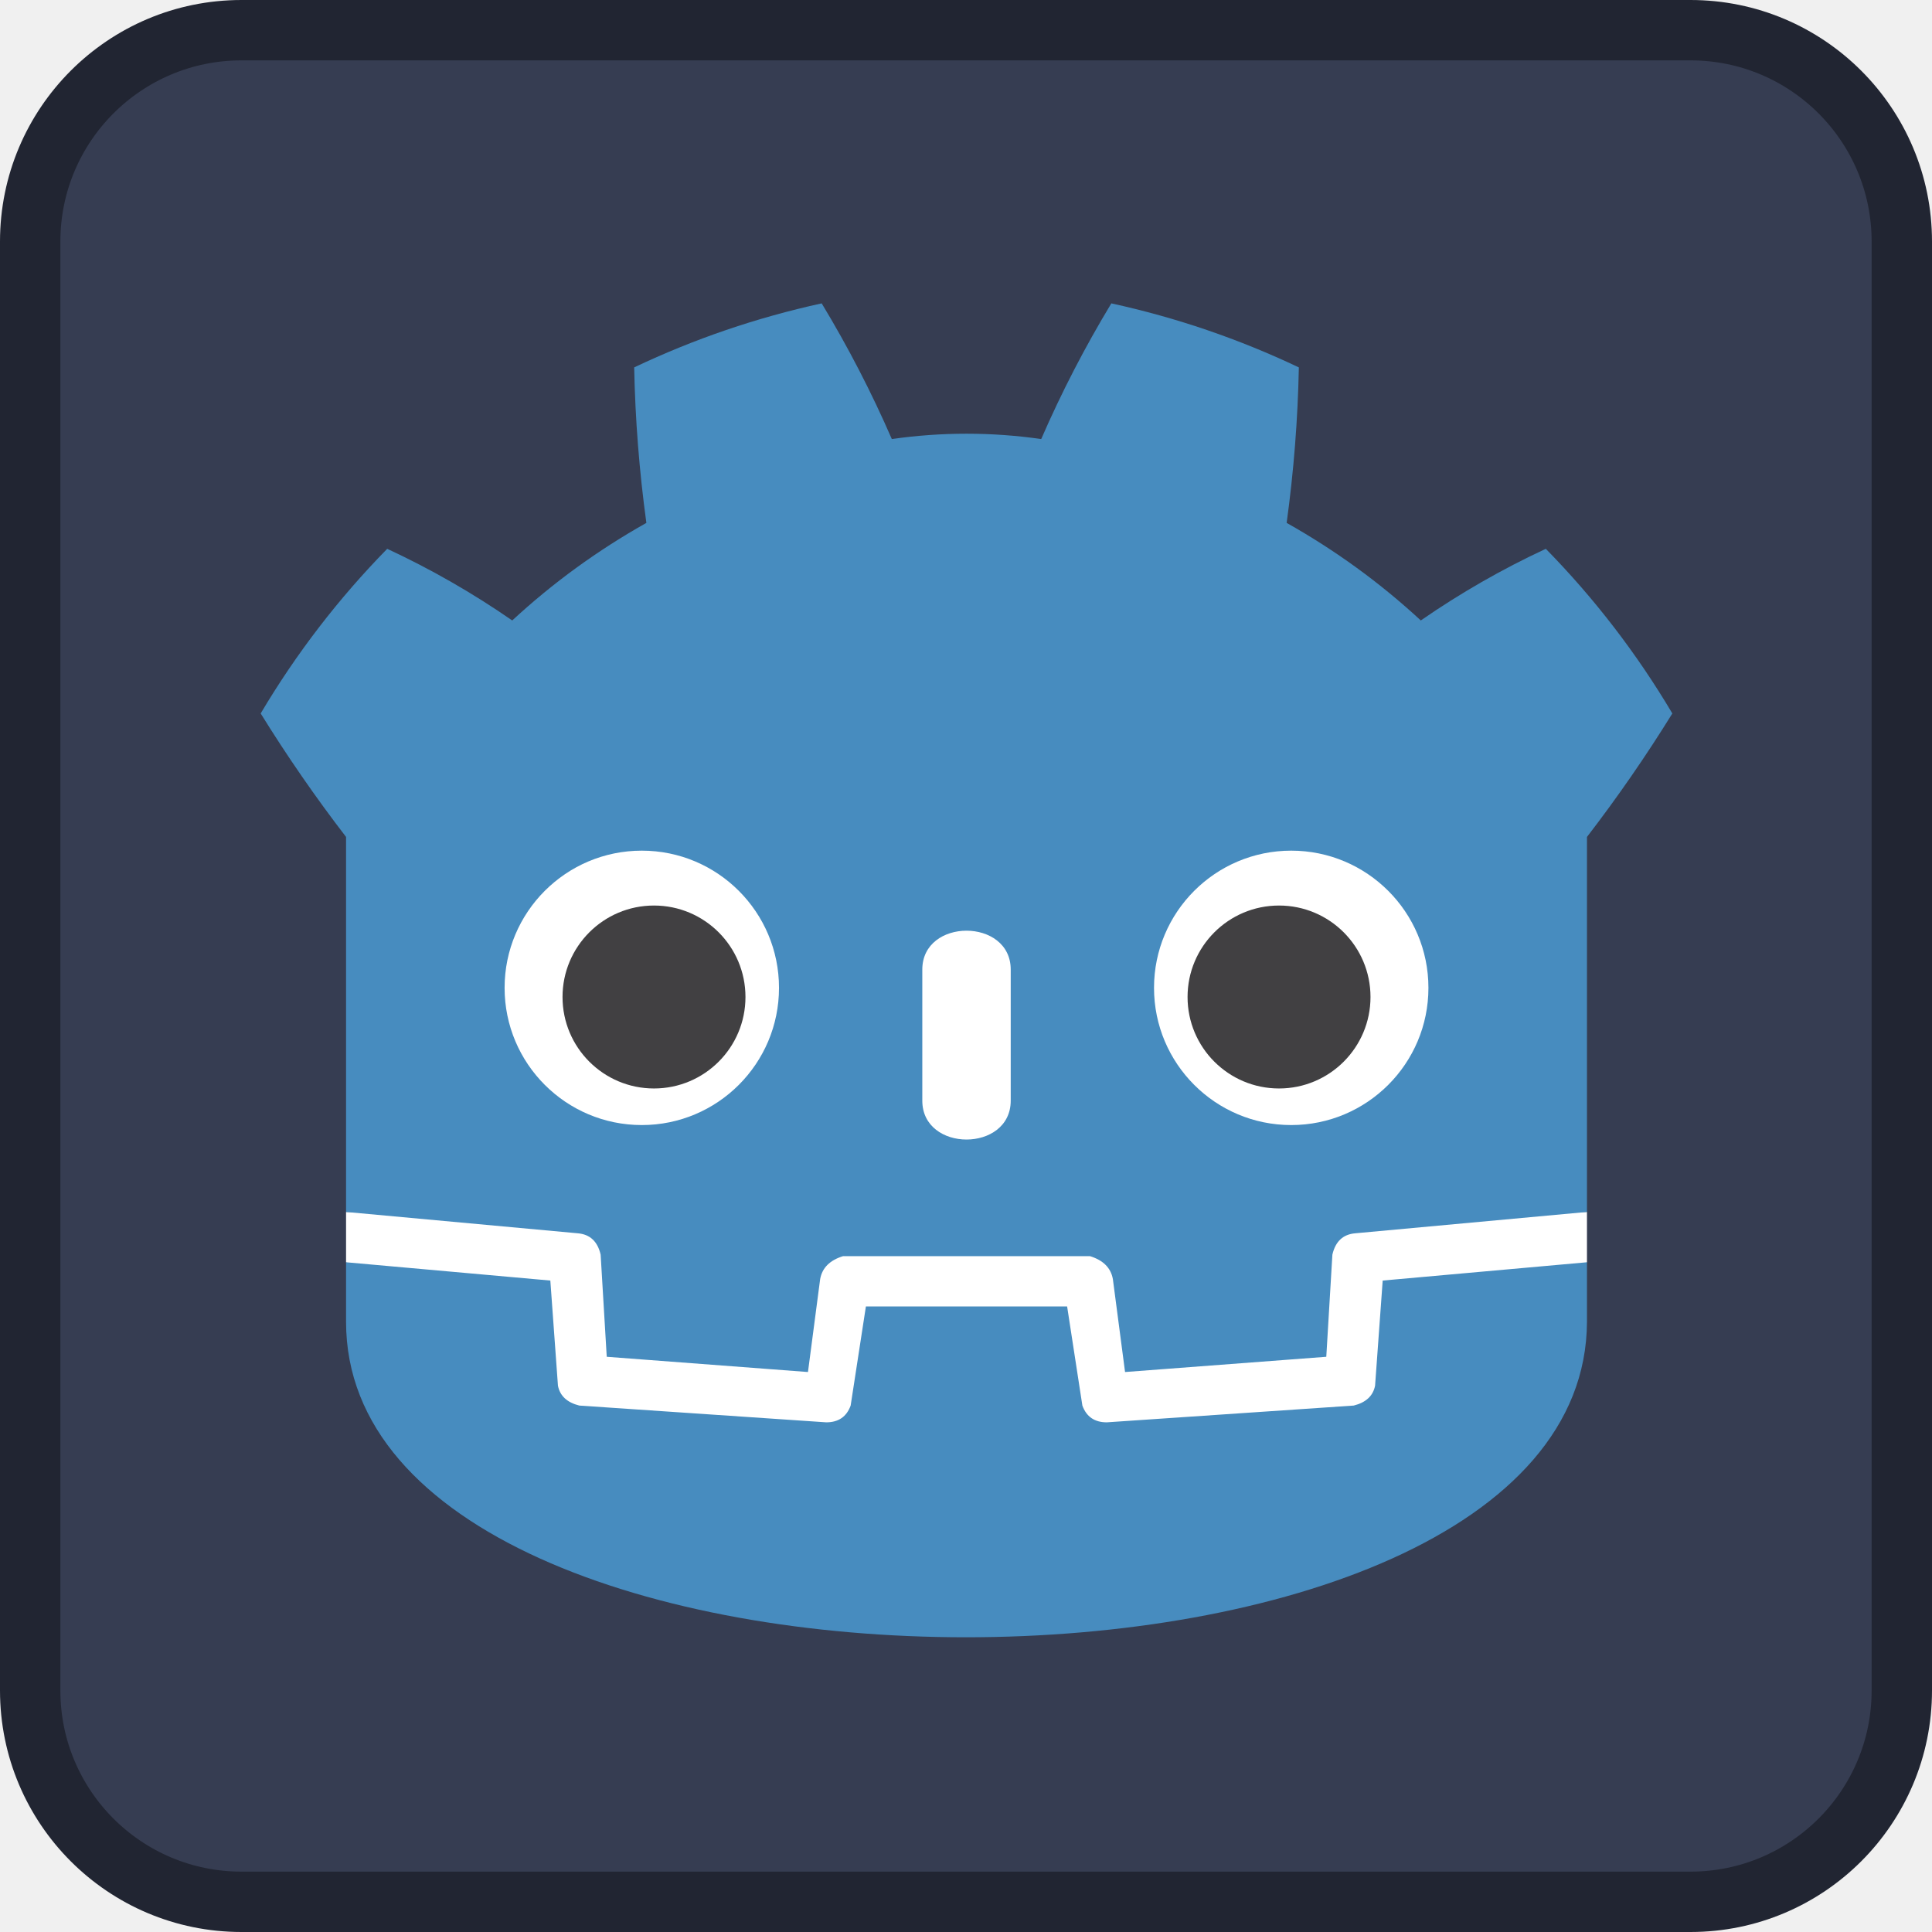
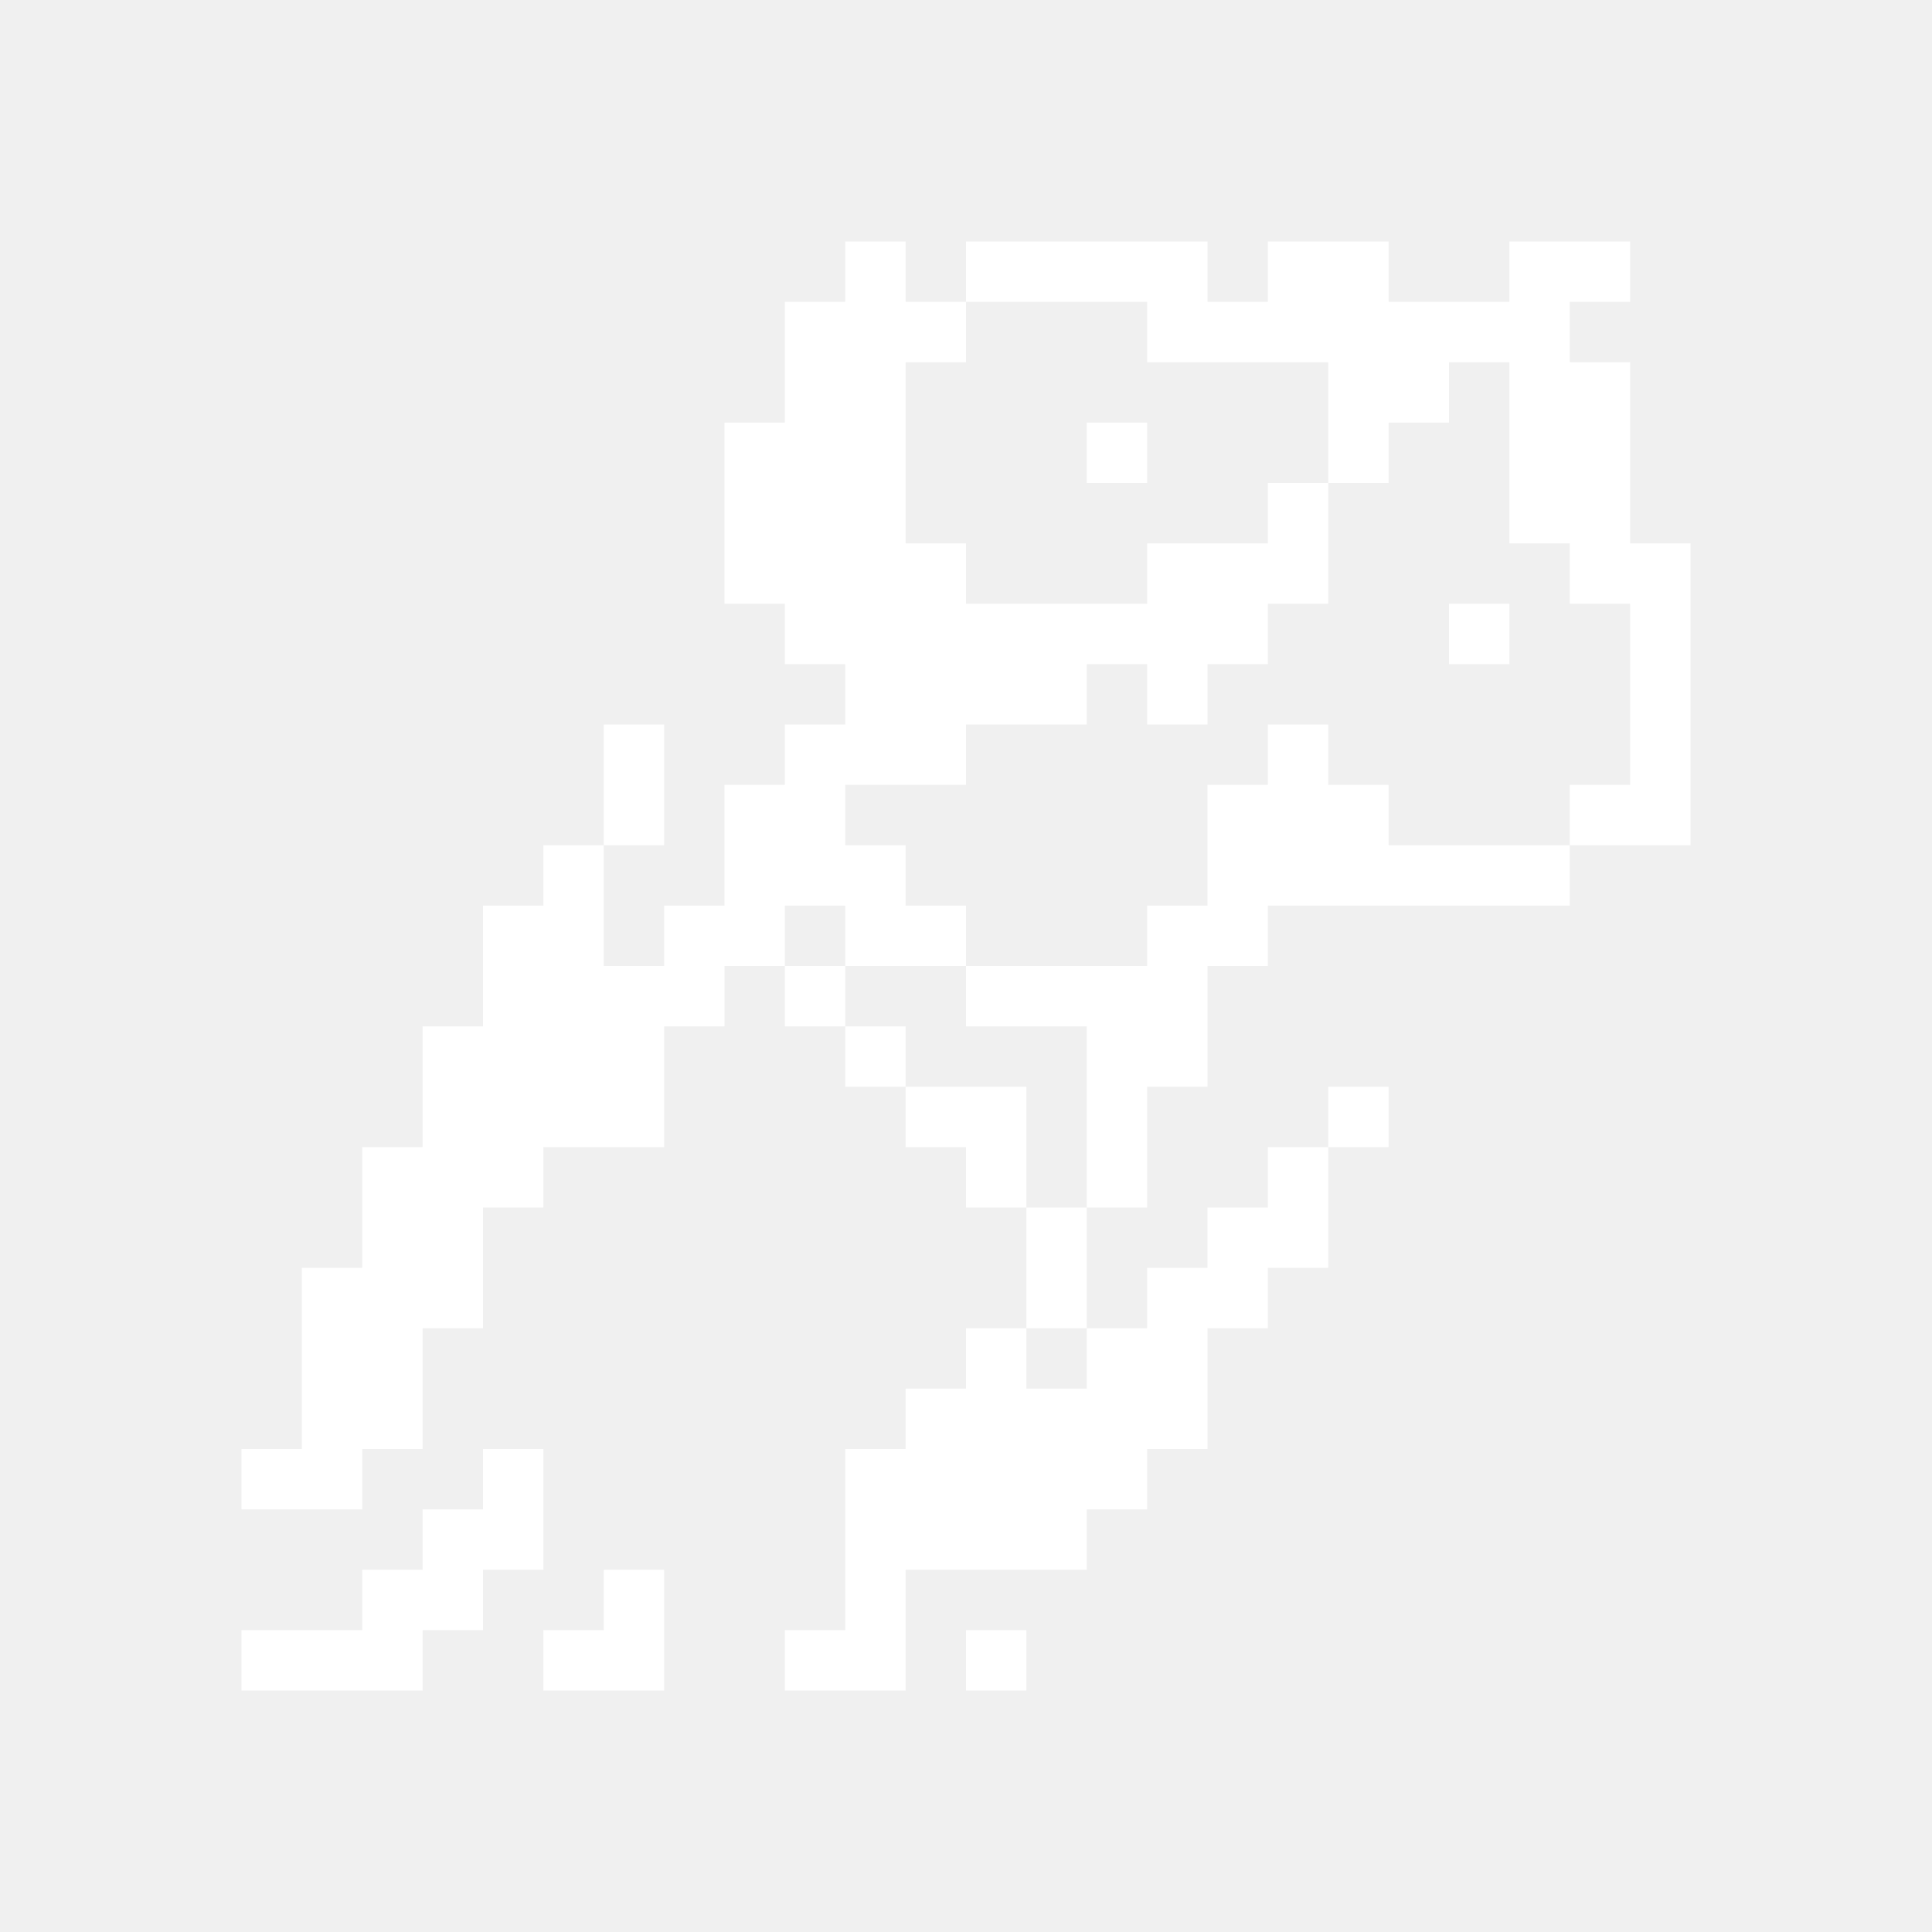
- <svg xmlns="http://www.w3.org/2000/svg" width="128" height="128">
-   <rect width="124" height="124" x="2" y="2" fill="#363d52" stroke="#212532" stroke-width="4" rx="14" />
-   <g fill="#fff" transform="translate(12.322 12.322)scale(.101)">
-     <path d="M105 673v33q407 354 814 0v-33z" />
-     <path fill="#478cbf" d="m105 673 152 14q12 1 15 14l4 67 132 10 8-61q2-11 15-15h162q13 4 15 15l8 61 132-10 4-67q3-13 15-14l152-14V427q30-39 56-81-35-59-83-108-43 20-82 47-40-37-88-64 7-51 8-102-59-28-123-42-26 43-46 89-49-7-98 0-20-46-46-89-64 14-123 42 1 51 8 102-48 27-88 64-39-27-82-47-48 49-83 108 26 42 56 81zm0 33v39c0 276 813 276 814 0v-39l-134 12-5 69q-2 10-14 13l-162 11q-12 0-16-11l-10-65H446l-10 65q-4 11-16 11l-162-11q-12-3-14-13l-5-69z" />
-     <path d="M483 600c0 34 58 34 58 0v-86c0-34-58-34-58 0z" />
-     <circle cx="725" cy="526" r="90" />
-     <circle cx="299" cy="526" r="90" />
-   </g>
-   <g fill="#414042" transform="translate(12.322 12.322)scale(.101)">
-     <circle cx="307" cy="532" r="60" />
-     <circle cx="717" cy="532" r="60" />
-   </g>
+ <svg xmlns="http://www.w3.org/2000/svg" version="1.1" width="64" height="64">
+   <path d="M0 0 C0.66 0 1.32 0 2 0 C2 0.66 2 1.32 2 2 C2.66 2 3.32 2 4 2 C4 2.66 4 3.32 4 4 C3.34 4 2.68 4 2 4 C2 5.98 2 7.96 2 10 C2.66 10 3.32 10 4 10 C4 10.66 4 11.32 4 12 C5.98 12 7.96 12 10 12 C10 11.34 10 10.68 10 10 C11.32 10 12.64 10 14 10 C14 9.34 14 8.68 14 8 C14.66 8 15.32 8 16 8 C16 9.32 16 10.64 16 12 C15.34 12 14.68 12 14 12 C14 12.66 14 13.32 14 14 C13.34 14 12.68 14 12 14 C12 14.66 12 15.32 12 16 C11.34 16 10.68 16 10 16 C10 15.34 10 14.68 10 14 C9.34 14 8.68 14 8 14 C8 14.66 8 15.32 8 16 C6.68 16 5.36 16 4 16 C4 16.66 4 17.32 4 18 C2.68 18 1.36 18 0 18 C0 18.66 0 19.32 0 20 C0.66 20 1.32 20 2 20 C2 20.66 2 21.32 2 22 C2.66 22 3.32 22 4 22 C4 22.66 4 23.32 4 24 C2.68 24 1.36 24 0 24 C0 23.34 0 22.68 0 22 C-0.66 22 -1.32 22 -2 22 C-2 22.66 -2 23.32 -2 24 C-2.66 24 -3.32 24 -4 24 C-4 24.66 -4 25.32 -4 26 C-4.66 26 -5.32 26 -6 26 C-6 27.32 -6 28.64 -6 30 C-7.32 30 -8.64 30 -10 30 C-10 30.66 -10 31.32 -10 32 C-10.66 32 -11.32 32 -12 32 C-12 33.32 -12 34.64 -12 36 C-12.66 36 -13.32 36 -14 36 C-14 37.32 -14 38.64 -14 40 C-14.66 40 -15.32 40 -16 40 C-16 40.66 -16 41.32 -16 42 C-17.32 42 -18.64 42 -20 42 C-20 41.34 -20 40.68 -20 40 C-19.34 40 -18.68 40 -18 40 C-18 38.02 -18 36.04 -18 34 C-17.34 34 -16.68 34 -16 34 C-16 32.68 -16 31.36 -16 30 C-15.34 30 -14.68 30 -14 30 C-14 28.68 -14 27.36 -14 26 C-13.34 26 -12.68 26 -12 26 C-12 24.68 -12 23.36 -12 22 C-11.34 22 -10.68 22 -10 22 C-10 21.34 -10 20.68 -10 20 C-9.34 20 -8.68 20 -8 20 C-8 21.32 -8 22.64 -8 24 C-7.34 24 -6.68 24 -6 24 C-6 23.34 -6 22.68 -6 22 C-5.34 22 -4.68 22 -4 22 C-4 20.68 -4 19.36 -4 18 C-3.34 18 -2.68 18 -2 18 C-2 17.34 -2 16.68 -2 16 C-1.34 16 -0.68 16 0 16 C0 15.34 0 14.68 0 14 C-0.66 14 -1.32 14 -2 14 C-2 13.34 -2 12.68 -2 12 C-2.66 12 -3.32 12 -4 12 C-4 10.02 -4 8.04 -4 6 C-3.34 6 -2.68 6 -2 6 C-2 4.68 -2 3.36 -2 2 C-1.34 2 -0.68 2 0 2 C0 1.34 0 0.68 0 0 Z " fill="#FFFFFF" transform="translate(28,8)" />
+   <path d="M0 0 C2.64 0 5.28 0 8 0 C8 0.66 8 1.32 8 2 C8.66 2 9.32 2 10 2 C10 1.34 10 0.68 10 0 C11.32 0 12.64 0 14 0 C14 0.66 14 1.32 14 2 C15.32 2 16.64 2 18 2 C18 1.34 18 0.68 18 0 C19.32 0 20.64 0 22 0 C22 0.66 22 1.32 22 2 C21.34 2 20.68 2 20 2 C20 2.66 20 3.32 20 4 C20.66 4 21.32 4 22 4 C22 5.98 22 7.96 22 10 C22.66 10 23.32 10 24 10 C24 13.3 24 16.6 24 20 C22.68 20 21.36 20 20 20 C20 19.34 20 18.68 20 18 C20.66 18 21.32 18 22 18 C22 16.02 22 14.04 22 12 C21.34 12 20.68 12 20 12 C20 11.34 20 10.68 20 10 C19.34 10 18.68 10 18 10 C18 8.02 18 6.04 18 4 C17.34 4 16.68 4 16 4 C16 4.66 16 5.32 16 6 C15.34 6 14.68 6 14 6 C14 6.66 14 7.32 14 8 C13.34 8 12.68 8 12 8 C12 6.68 12 5.36 12 4 C10.02 4 8.04 4 6 4 C6 3.34 6 2.68 6 2 C4.02 2 2.04 2 0 2 C0 1.34 0 0.68 0 0 Z " fill="#FFFFFF" transform="translate(32,8)" />
+   <path d="M0 0 C0.66 0 1.32 0 2 0 C2 1.32 2 2.64 2 4 C1.34 4 0.68 4 0 4 C0 4.66 0 5.32 0 6 C-0.66 6 -1.32 6 -2 6 C-2 7.32 -2 8.64 -2 10 C-2.66 10 -3.32 10 -4 10 C-4 10.66 -4 11.32 -4 12 C-4.66 12 -5.32 12 -6 12 C-6 12.66 -6 13.32 -6 14 C-7.98 14 -9.96 14 -12 14 C-12 15.32 -12 16.64 -12 18 C-13.32 18 -14.64 18 -16 18 C-16 17.34 -16 16.68 -16 16 C-15.34 16 -14.68 16 -14 16 C-14 14.02 -14 12.04 -14 10 C-13.34 10 -12.68 10 -12 10 C-12 9.34 -12 8.68 -12 8 C-11.34 8 -10.68 8 -10 8 C-10 7.34 -10 6.68 -10 6 C-9.34 6 -8.68 6 -8 6 C-8 6.66 -8 7.32 -8 8 C-7.34 8 -6.68 8 -6 8 C-6 7.34 -6 6.68 -6 6 C-5.34 6 -4.68 6 -4 6 C-4 5.34 -4 4.68 -4 4 C-3.34 4 -2.68 4 -2 4 C-2 3.34 -2 2.68 -2 2 C-1.34 2 -0.68 2 0 2 C0 1.34 0 0.68 0 0 Z " fill="#FFFFFF" transform="translate(42,38)" />
+   <path d="M0 0 C0.66 0 1.32 0 2 0 C2 0.66 2 1.32 2 2 C2.66 2 3.32 2 4 2 C4 2.66 4 3.32 4 4 C5.98 4 7.96 4 10 4 C10 4.66 10 5.32 10 6 C6.7 6 3.4 6 0 6 C0 6.66 0 7.32 0 8 C-0.66 8 -1.32 8 -2 8 C-2 9.32 -2 10.64 -2 12 C-2.66 12 -3.32 12 -4 12 C-4 13.32 -4 14.64 -4 16 C-4.66 16 -5.32 16 -6 16 C-6 14.02 -6 12.04 -6 10 C-7.32 10 -8.64 10 -10 10 C-10 9.34 -10 8.68 -10 8 C-8.02 8 -6.04 8 -4 8 C-4 7.34 -4 6.68 -4 6 C-3.34 6 -2.68 6 -2 6 C-2 4.68 -2 3.36 -2 2 C-1.34 2 -0.68 2 0 2 C0 1.34 0 0.68 0 0 Z " fill="#FFFFFF" transform="translate(42,24)" />
+   <path d="M0 0 C0.66 0 1.32 0 2 0 C2 1.32 2 2.64 2 4 C1.34 4 0.68 4 0 4 C0 4.66 0 5.32 0 6 C-0.66 6 -1.32 6 -2 6 C-2 6.66 -2 7.32 -2 8 C-3.98 8 -5.96 8 -8 8 C-8 7.34 -8 6.68 -8 6 C-6.68 6 -5.36 6 -4 6 C-4 5.34 -4 4.68 -4 4 C-3.34 4 -2.68 4 -2 4 C-2 3.34 -2 2.68 -2 2 C-1.34 2 -0.68 2 0 2 C0 1.34 0 0.68 0 0 Z " fill="#FFFFFF" transform="translate(16,48)" />
+   <path d="M0 0 C0.66 0 1.32 0 2 0 C2 1.32 2 2.64 2 4 C0.68 4 -0.64 4 -2 4 C-2 3.34 -2 2.68 -2 2 C-1.34 2 -0.68 2 0 2 C0 1.34 0 0.68 0 0 Z " fill="#FFFFFF" transform="translate(20,52)" />
+   <path d="M0 0 C1.32 0 2.64 0 4 0 C4 1.32 4 2.64 4 4 C3.34 4 2.68 4 2 4 C2 3.34 2 2.68 2 2 C1.34 2 0.68 2 0 2 C0 1.34 0 0.68 0 0 Z " fill="#FFFFFF" transform="translate(30,36)" />
+   <path d="M0 0 C0.66 0 1.32 0 2 0 C2 1.32 2 2.64 2 4 C1.34 4 0.68 4 0 4 C0 2.68 0 1.36 0 0 Z " fill="#FFFFFF" transform="translate(34,40)" />
+   <path d="M0 0 C0.66 0 1.32 0 2 0 C2 1.32 2 2.64 2 4 C1.34 4 0.68 4 0 4 C0 2.68 0 1.36 0 0 Z " fill="#FFFFFF" transform="translate(20,24)" />
+   <path d="M0 0 C0.66 0 1.32 0 2 0 C2 0.66 2 1.32 2 2 C1.34 2 0.68 2 0 2 C0 1.34 0 0.68 0 0 Z " fill="#FFFFFF" transform="translate(32,54)" />
+   <path d="M0 0 C0.66 0 1.32 0 2 0 C2 0.66 2 1.32 2 2 C1.34 2 0.68 2 0 2 C0 1.34 0 0.68 0 0 Z " fill="#FFFFFF" transform="translate(44,36)" />
+   <path d="M0 0 C0.66 0 1.32 0 2 0 C2 0.66 2 1.32 2 2 C1.34 2 0.68 2 0 2 C0 1.34 0 0.68 0 0 Z " fill="#FFFFFF" transform="translate(28,34)" />
+   <path d="M0 0 C0.66 0 1.32 0 2 0 C2 0.66 2 1.32 2 2 C1.34 2 0.68 2 0 2 C0 1.34 0 0.68 0 0 Z " fill="#FFFFFF" transform="translate(26,32)" />
+   <path d="M0 0 C0.66 0 1.32 0 2 0 C2 0.66 2 1.32 2 2 C1.34 2 0.68 2 0 2 C0 1.34 0 0.68 0 0 Z " fill="#FFFFFF" transform="translate(48,20)" />
+   <path d="M0 0 C0.66 0 1.32 0 2 0 C2 0.66 2 1.32 2 2 C1.34 2 0.68 2 0 2 C0 1.34 0 0.68 0 0 Z " fill="#FFFFFF" transform="translate(36,14)" />
</svg>
